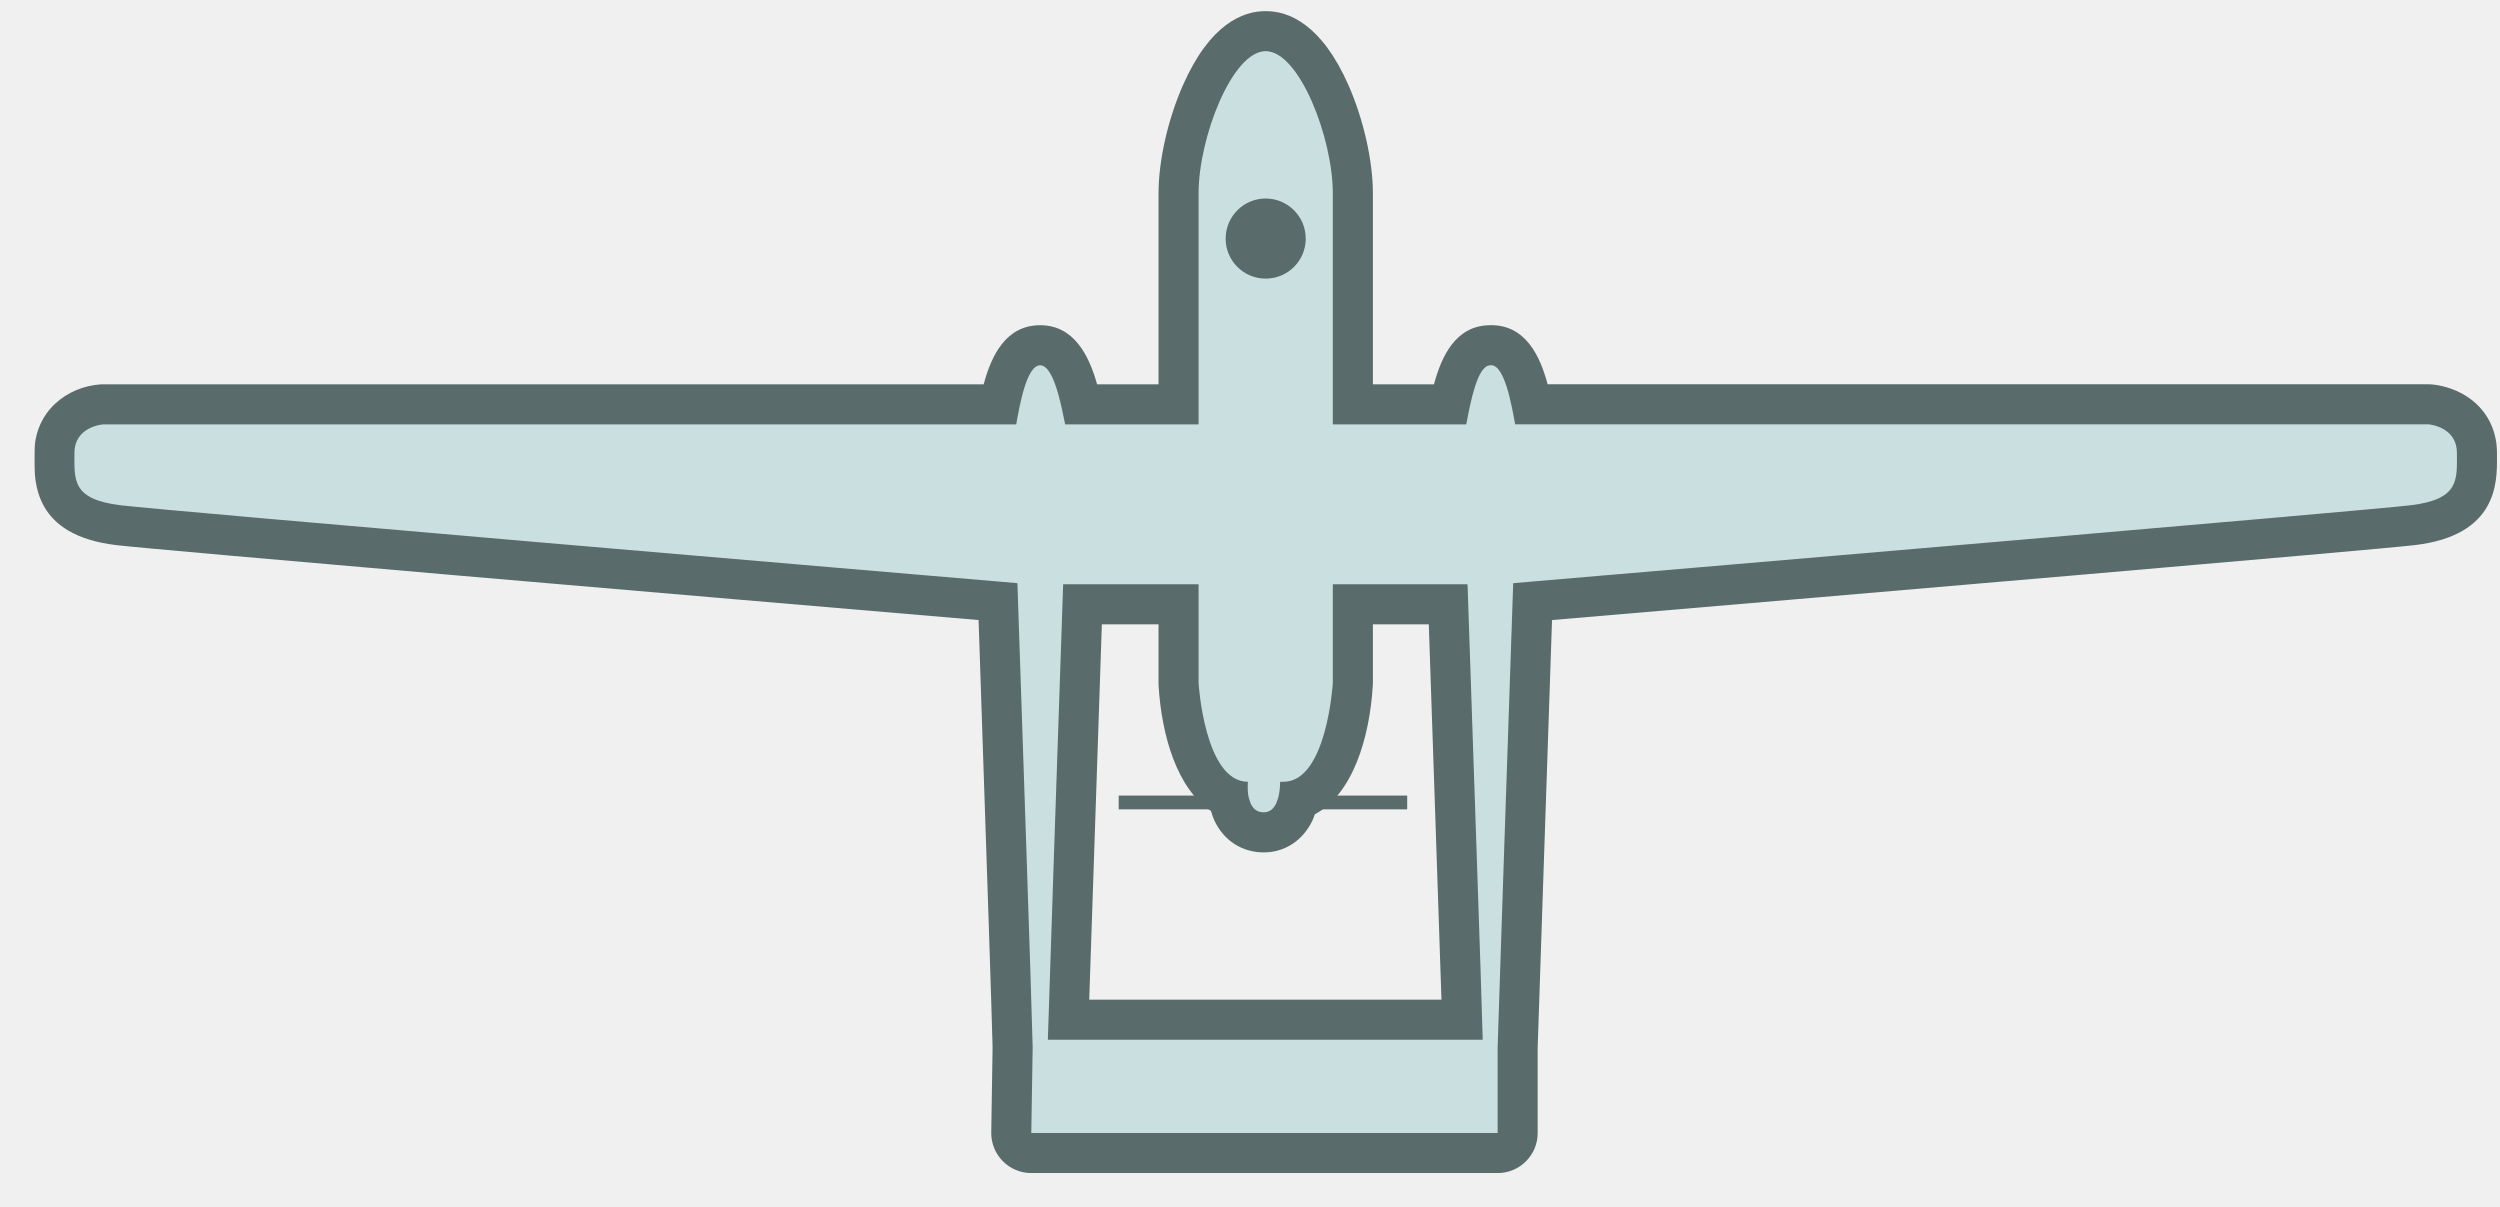
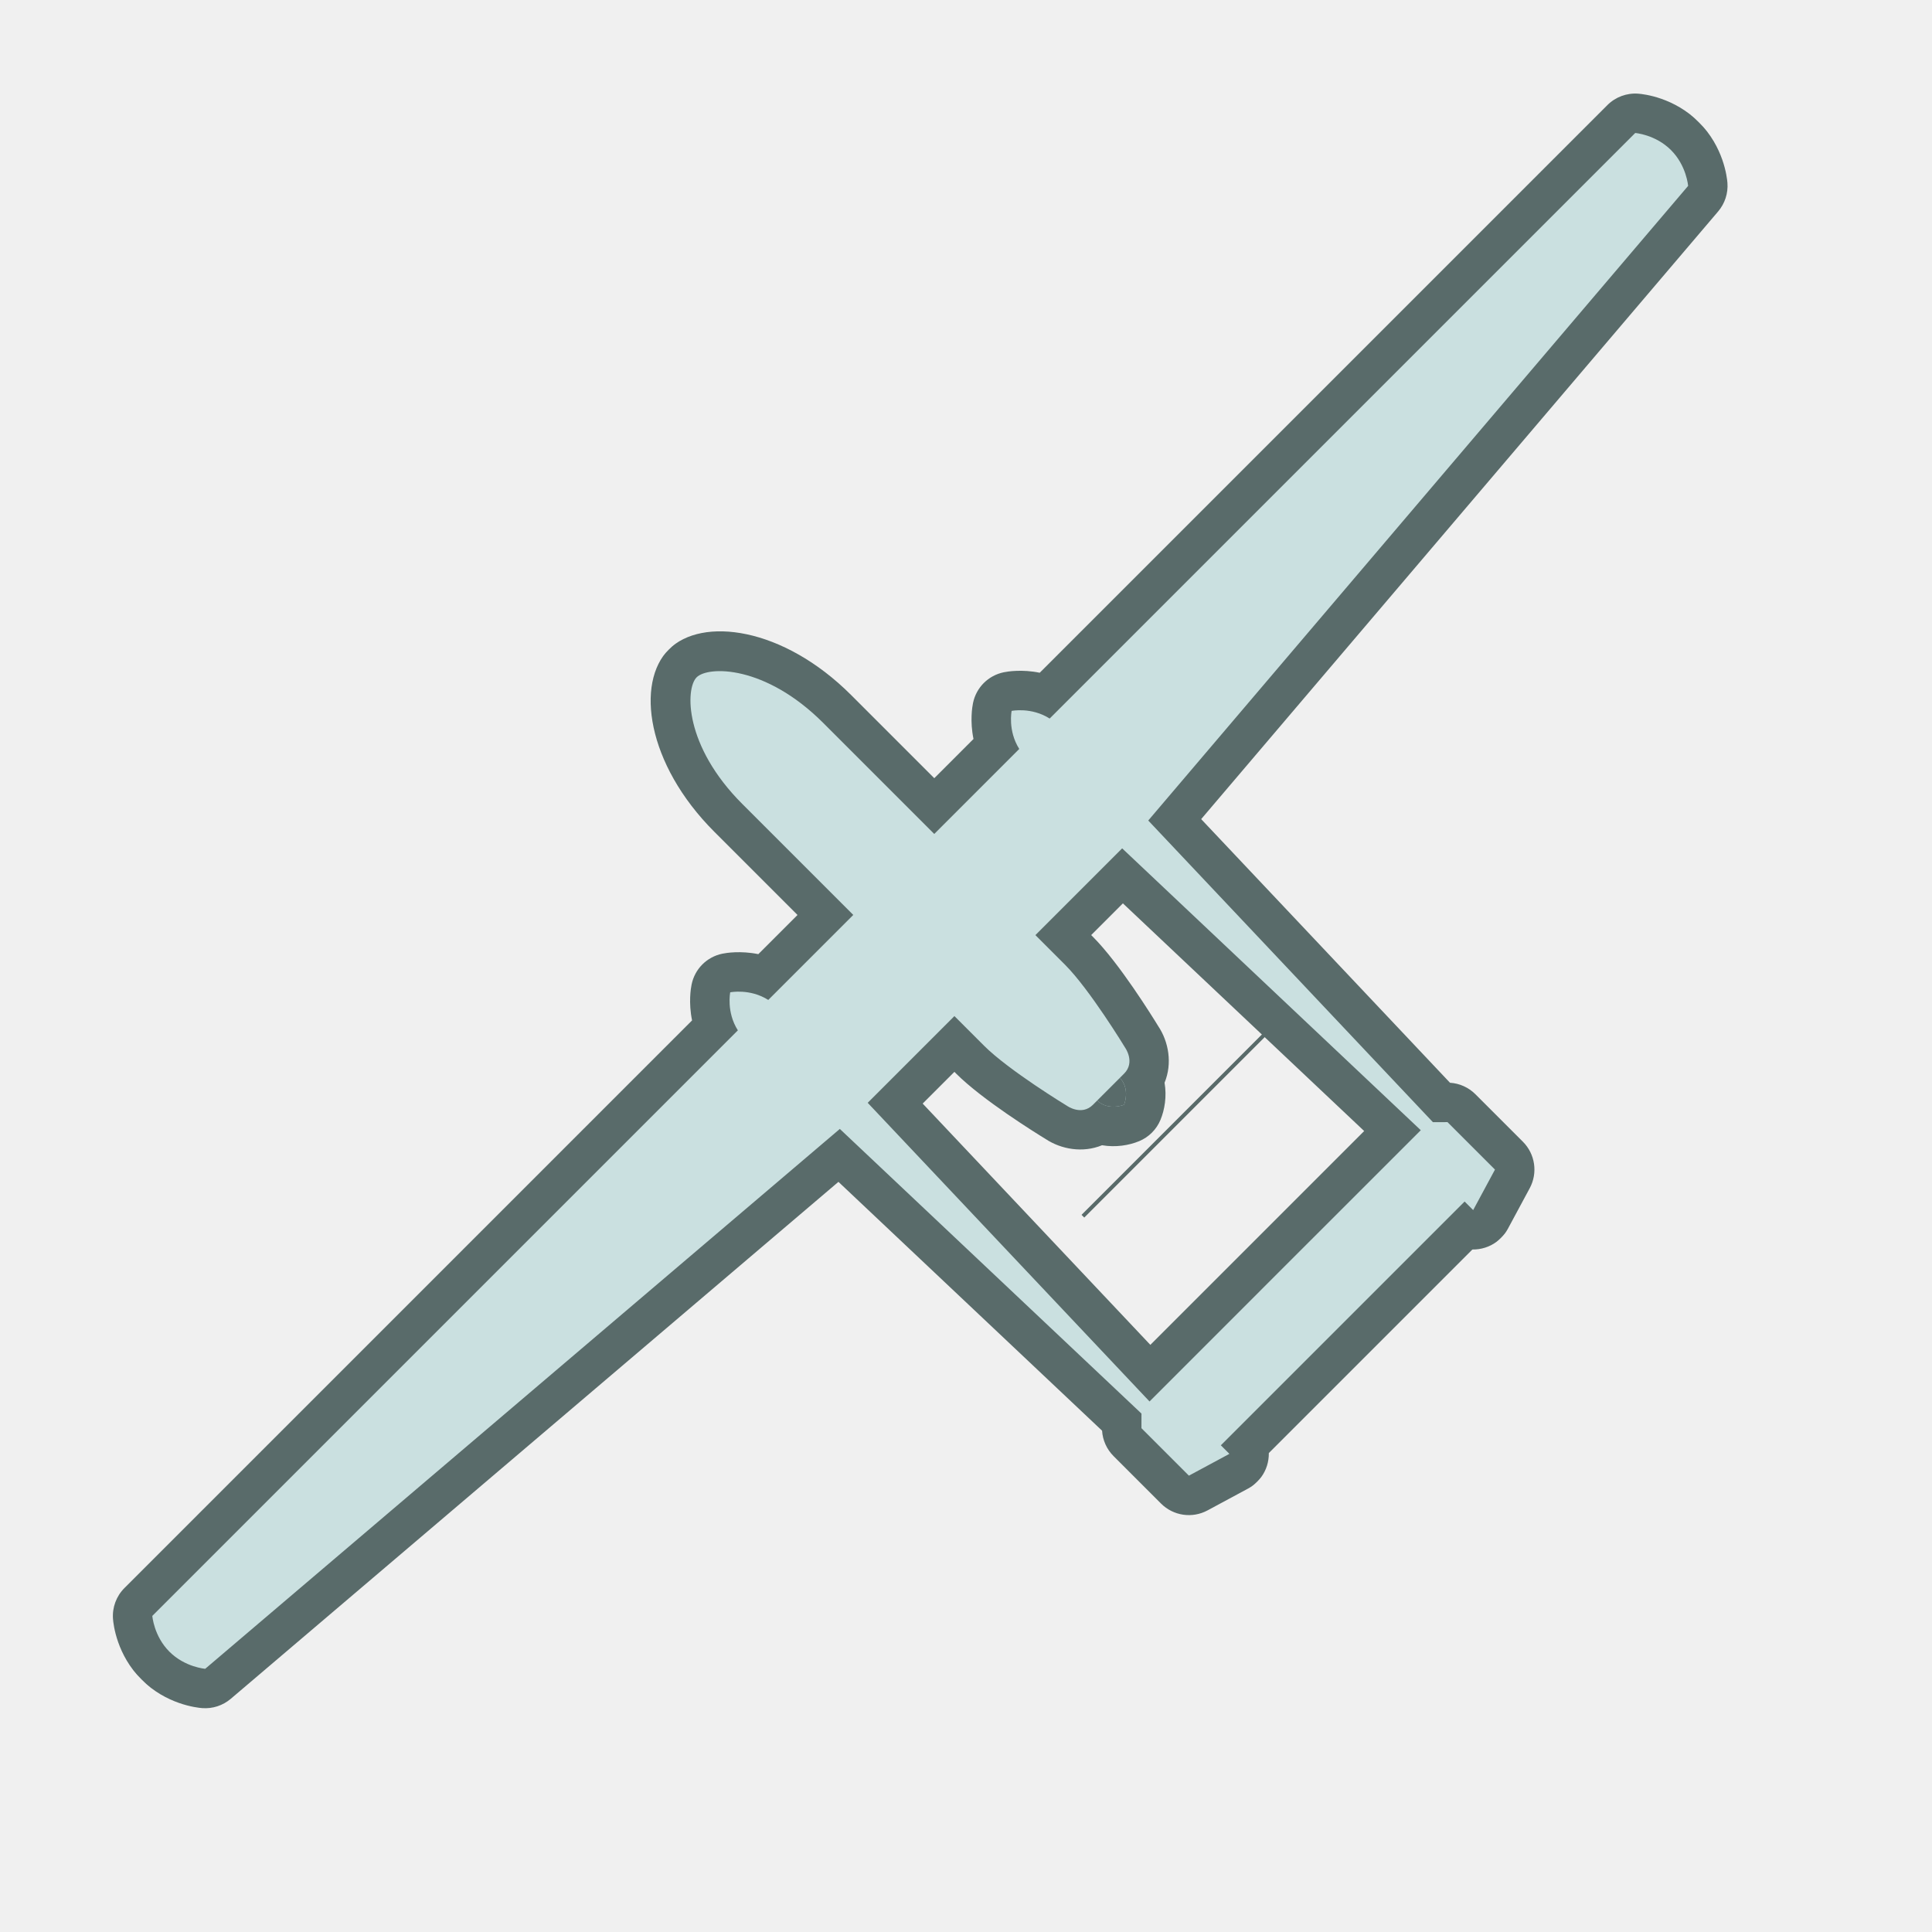
- <svg xmlns="http://www.w3.org/2000/svg" xmlns:xlink="http://www.w3.org/1999/xlink" width="58px" height="28px" viewBox="0 0 58 28" version="1.1">
+ <svg xmlns="http://www.w3.org/2000/svg" xmlns:xlink="http://www.w3.org/1999/xlink" width="50px" height="50px" viewBox="0 0 50 50" version="1.1">
  <defs>
-     <polygon id="path-1" points="0 1.85919344e-05 57.133 1.85919344e-05 57.133 26.958 0 26.958" />
+     <polygon id="path-1" points="2.27373675e-13 9.09494702e-13 57 9.09494702e-13 57 26 2.27373675e-13 26" />
  </defs>
-   <g id="2022" stroke="none" stroke-width="1" fill="none" fill-rule="evenodd">
-     <g id="Planes" transform="translate(-165, -288)">
-       <g id="Group" transform="translate(162.4286, 269.8571)">
-         <g id="Heron2_Eitan" transform="translate(3.368421, 18.4)">
-           <polygon id="Fill-1" fill="#596B6A" points="25.157 18.52 31.85 18.52 31.85 18.2 25.157 18.2" />
-           <g id="Group-9">
-             <path d="M33.124,23.4 C33.093,22.364 33.021,20.264 32.946,18.062 C32.896,16.6 32.844,15.08 32.8,13.763 L30.589,13.763 L30.589,15.59 C30.589,15.599 30.589,15.608 30.588,15.617 C30.563,16.032 30.391,17.948 29.326,18.292 C29.321,18.315 29.316,18.339 29.309,18.362 C29.306,18.376 29.301,18.39 29.297,18.404 L29.247,18.541 C29.242,18.556 29.236,18.57 29.229,18.585 C29.086,18.883 28.828,19.054 28.521,19.054 C28.199,19.054 27.934,18.88 27.795,18.577 C27.788,18.561 27.782,18.545 27.776,18.528 L27.731,18.391 C27.726,18.376 27.722,18.36 27.719,18.344 C27.71,18.306 27.704,18.269 27.699,18.232 C27.253,18.016 26.652,17.393 26.546,15.617 C26.546,15.608 26.545,15.599 26.545,15.59 L26.545,13.763 L24.317,13.763 C24.202,17.092 24.049,21.712 23.993,23.4 L33.124,23.4 Z M23.129,26.494 C23.004,26.494 22.885,26.444 22.798,26.355 C22.71,26.266 22.662,26.146 22.664,26.021 L22.696,24.03 C22.676,23.203 22.561,19.792 22.45,16.493 L22.356,13.7 C16.236,13.179 2.892,12.041 1.951,11.928 C0.571,11.762 0.461,11.087 0.465,10.349 L0.465,10.253 C0.465,9.481 1.122,9.155 1.562,9.125 C1.573,9.124 1.584,9.124 1.594,9.124 L22.393,9.124 C22.525,8.467 22.743,7.753 23.336,7.753 C23.924,7.753 24.15,8.473 24.293,9.124 L26.545,9.124 L26.545,4.226 C26.545,2.934 27.332,0.465 28.566,0.465 L28.567,0.465 C29.802,0.465 30.589,2.934 30.589,4.226 L30.589,9.124 L32.838,9.124 C32.97,8.49 33.179,7.77 33.755,7.753 C33.771,7.752 33.788,7.752 33.798,7.752 C34.39,7.752 34.607,8.468 34.74,9.122 L55.539,9.122 C55.55,9.122 55.56,9.123 55.571,9.123 C56.012,9.154 56.668,9.479 56.668,10.252 L56.668,10.348 C56.673,11.085 56.562,11.761 55.182,11.927 C54.229,12.041 40.655,13.199 34.838,13.694 C34.832,13.694 34.759,13.701 34.759,13.701 C34.616,17.845 34.413,24.052 34.413,24.052 L34.413,26.029 C34.413,26.285 34.205,26.494 33.948,26.494 L23.129,26.494 Z" id="Fill-2" fill="#CAE0E0" />
-             <g id="Group-6">
-               <mask id="mask-2" fill="white">
-                 <use xlink:href="#path-1" />
-               </mask>
-               <g id="Clip-5" />
-               <path d="M31.054,14.227 L32.351,14.227 C32.391,15.441 32.437,16.793 32.482,18.097 C32.547,19.992 32.609,21.81 32.645,22.935 L24.473,22.935 C24.535,21.051 24.663,17.226 24.766,14.227 L26.081,14.227 L26.081,15.59 C26.081,15.608 26.081,15.627 26.082,15.645 C26.152,16.812 26.513,18.04 27.297,18.557 L27.334,18.672 C27.345,18.706 27.358,18.739 27.373,18.771 C27.588,19.239 28.017,19.519 28.521,19.519 C29.006,19.519 29.427,19.245 29.648,18.786 C29.662,18.758 29.674,18.728 29.685,18.698 L29.708,18.634 C30.581,18.171 30.978,16.874 31.052,15.645 C31.053,15.627 31.054,15.608 31.054,15.59 L31.054,14.227 Z M28.567,1.85919344e-05 L28.567,1.85919344e-05 L28.566,1.85919344e-05 C28.036,1.85919344e-05 27.272,0.299 26.646,1.723 C26.297,2.515 26.081,3.474 26.081,4.226 L26.081,8.659 L24.656,8.659 C24.466,7.986 24.119,7.288 23.335,7.288 C22.546,7.288 22.206,7.98 22.024,8.659 L1.594,8.659 C1.573,8.659 1.552,8.66 1.53,8.661 C0.77,8.714 0.001,9.277 0.001,10.253 L-9.76625017e-06,10.346 C-0.003,10.935 -0.011,12.161 1.896,12.389 C2.823,12.501 15.609,13.593 21.906,14.128 C21.931,14.891 21.959,15.716 21.987,16.554 C22.097,19.808 22.21,23.173 22.231,24.041 L22.2,26.014 C22.196,26.263 22.292,26.503 22.467,26.681 C22.641,26.858 22.88,26.958 23.129,26.958 L33.948,26.958 C34.461,26.958 34.877,26.542 34.877,26.029 L34.877,24.052 C34.889,23.717 35.073,18.116 35.21,14.128 C42.467,13.511 54.336,12.496 55.238,12.388 C57.144,12.159 57.137,10.934 57.133,10.345 L57.133,10.252 C57.133,9.652 56.833,9.147 56.31,8.868 C55.992,8.698 55.689,8.666 55.603,8.66 C55.582,8.658 55.56,8.658 55.539,8.658 L35.108,8.658 C34.927,7.981 34.588,7.287 33.798,7.287 C33.784,7.287 33.761,7.287 33.739,7.289 C32.975,7.311 32.647,8.003 32.471,8.659 L31.054,8.659 L31.054,4.226 C31.054,3.474 30.837,2.515 30.489,1.722 C29.862,0.299 29.098,1.85919344e-05 28.567,1.85919344e-05 L28.567,1.85919344e-05 Z M28.521,18.589 C28.363,18.589 28.271,18.5 28.218,18.383 L28.173,18.246 C28.134,18.065 28.155,17.88 28.155,17.88 C27.147,17.88 27.01,15.59 27.01,15.59 L27.01,13.298 L23.868,13.298 C23.738,17.039 23.547,22.805 23.513,23.865 L33.602,23.865 C33.575,22.726 33.372,17.009 33.25,13.298 L30.124,13.298 L30.124,15.59 C30.124,15.59 29.987,17.88 28.98,17.88 L28.902,17.88 C28.902,17.981 28.892,18.118 28.859,18.246 L28.81,18.383 C28.753,18.502 28.664,18.589 28.521,18.589 L28.521,18.589 Z M28.567,0.93 C29.346,0.93 30.124,2.943 30.124,4.226 L30.124,9.589 L33.219,9.589 L33.219,9.587 C33.223,9.567 33.227,9.547 33.232,9.527 C33.313,9.116 33.473,8.218 33.776,8.218 C33.778,8.218 33.792,8.216 33.798,8.216 C34.114,8.216 34.275,9.156 34.352,9.575 C34.353,9.579 34.354,9.583 34.355,9.587 L55.539,9.587 C55.539,9.587 56.203,9.633 56.203,10.252 C56.203,10.87 56.271,11.328 55.127,11.465 C54.116,11.586 38.441,12.921 34.778,13.232 L34.778,13.232 L34.309,13.273 C34.165,17.404 33.948,24.037 33.948,24.037 L33.948,26.029 L23.129,26.029 L23.161,24.037 C23.134,22.894 22.931,16.982 22.807,13.272 C20.278,13.057 3.067,11.594 2.007,11.466 C0.862,11.329 0.93,10.871 0.93,10.253 C0.93,9.634 1.594,9.589 1.594,9.589 L22.779,9.589 C22.855,9.168 23.016,8.218 23.335,8.218 C23.654,8.218 23.828,9.168 23.915,9.589 L27.01,9.589 L27.01,4.226 C27.01,2.943 27.789,0.93 28.566,0.93 L28.567,0.942 L28.567,0.93 L28.567,0.93 Z" id="Fill-4" fill="#596B6A" mask="url(#mask-2)" />
-             </g>
-             <path d="M29.496,5.279 C29.496,5.792 29.08,6.207 28.566,6.207 C28.054,6.207 27.638,5.792 27.638,5.279 C27.638,4.766 28.054,4.348 28.566,4.348 C29.08,4.348 29.496,4.766 29.496,5.279" id="Fill-7" fill="#596B6A" />
-           </g>
+   <g id="Planes/Eitan" stroke="none" stroke-width="1" fill="none" fill-rule="evenodd">
+     <g id="Group-10" transform="translate(26.5, 26) rotate(-45) translate(-26.5, -26) translate(-2, 13)">
+       <polygon id="Fill-1" fill="#596B6A" points="25.707 18 32.707 18 32.707 17.9 25.707 17.9" />
+       <g id="Group-9" transform="translate(0, 0)">
+         <path d="M24.061,22.05 L32.939,22.05 C32.882,20.083 32.754,15.693 32.66,12.447 L30.493,12.447 L30.493,13.019 C30.493,13.943 30.11,15.554 30.064,15.744 C29.997,16.102 29.737,16.478 29.303,16.579 C29.147,16.876 28.877,17.06 28.695,17.135 C28.633,17.161 28.566,17.174 28.5,17.174 C28.434,17.174 28.367,17.161 28.304,17.135 C28.123,17.06 27.853,16.876 27.697,16.579 C27.263,16.478 27.003,16.103 26.936,15.744 C26.89,15.555 26.507,13.943 26.507,13.019 L26.507,12.447 L24.34,12.447 C24.246,15.693 24.119,20.083 24.061,22.05 M32.961,25.49 C32.853,25.49 32.746,25.456 32.657,25.389 C32.582,25.334 32.525,25.26 32.49,25.177 L24.51,25.177 C24.475,25.26 24.418,25.334 24.344,25.389 C24.255,25.456 24.147,25.49 24.039,25.49 C23.99,25.49 23.941,25.483 23.892,25.469 L22.752,25.127 C22.536,25.062 22.388,24.864 22.388,24.638 L22.388,22.901 C22.388,22.766 22.442,22.636 22.538,22.541 L22.65,22.429 C22.6,20.697 22.459,15.857 22.359,12.376 L1.322,10.679 C1.188,10.669 1.063,10.605 0.975,10.503 C0.928,10.448 0.511,9.94 0.511,9.203 C0.511,8.466 0.928,7.958 0.975,7.903 C1.072,7.79 1.214,7.725 1.363,7.725 L22.434,7.725 C22.66,7.256 23.019,7.007 23.069,6.974 C23.154,6.917 23.252,6.889 23.35,6.889 C23.448,6.889 23.547,6.917 23.632,6.974 C23.681,7.007 24.04,7.256 24.266,7.725 L26.507,7.725 L26.507,4.172 C26.507,1.903 27.668,0.51 28.5,0.51 C29.332,0.51 30.493,1.903 30.493,4.172 L30.493,7.725 L32.734,7.725 C32.96,7.256 33.319,7.007 33.368,6.974 C33.454,6.917 33.552,6.889 33.65,6.889 C33.748,6.889 33.846,6.917 33.932,6.974 C33.981,7.007 34.34,7.256 34.566,7.725 L55.637,7.725 C55.786,7.725 55.928,7.79 56.025,7.903 C56.072,7.958 56.49,8.466 56.49,9.203 C56.49,9.94 56.072,10.448 56.025,10.503 C55.937,10.605 55.813,10.669 55.678,10.679 L34.641,12.376 C34.543,15.802 34.35,22.429 34.35,22.429 L34.462,22.541 C34.558,22.636 34.612,22.766 34.612,22.901 L34.612,24.638 C34.612,24.864 34.464,25.062 34.248,25.127 L33.108,25.469 C33.06,25.483 33.01,25.49 32.961,25.49" id="Fill-2" fill="#CAE0E0" />
+         <g id="Group-6" transform="translate(0, 0)">
+           <mask id="mask-2" fill="white">
+             <use xlink:href="#path-1" />
+           </mask>
+           <g id="Clip-5" />
+           <path d="M31.003,12.957 L32.164,12.957 C32.249,15.869 32.354,19.51 32.413,21.539 L28.742,21.539 L28.5,21.539 L28.258,21.539 L24.587,21.539 C24.646,19.51 24.752,15.869 24.836,12.957 L25.997,12.957 L25.997,13.019 C25.997,13.986 26.368,15.568 26.437,15.853 C26.532,16.326 26.857,16.794 27.356,17.002 C27.564,17.296 27.85,17.499 28.109,17.606 C28.234,17.658 28.367,17.684 28.5,17.684 C28.633,17.684 28.766,17.658 28.891,17.606 C29.15,17.499 29.436,17.296 29.644,17.002 C30.143,16.794 30.469,16.326 30.563,15.853 C30.632,15.567 31.003,13.986 31.003,13.019 L31.003,12.957 Z M28.5,4.54747351e-12 C27.291,4.54747351e-12 25.997,1.676 25.997,4.172 L25.997,7.215 L24.563,7.215 C24.303,6.823 23.998,6.604 23.914,6.549 C23.743,6.436 23.547,6.379 23.35,6.379 C23.154,6.379 22.958,6.436 22.787,6.549 C22.703,6.604 22.397,6.822 22.138,7.215 L1.363,7.215 C1.065,7.215 0.782,7.345 0.588,7.571 C0.49,7.685 -1.59161573e-12,8.302 -1.59161573e-12,9.203 C-1.59161573e-12,10.104 0.49,10.72 0.588,10.835 C0.763,11.039 1.012,11.166 1.281,11.188 L21.862,12.848 C21.956,16.142 22.081,20.42 22.133,22.226 C21.969,22.412 21.878,22.652 21.878,22.901 L21.878,24.638 C21.878,25.089 22.173,25.486 22.605,25.615 L23.746,25.957 C23.842,25.986 23.941,26 24.039,26 C24.256,26 24.47,25.931 24.648,25.798 C24.694,25.764 24.736,25.727 24.775,25.687 L28.258,25.687 L28.742,25.687 L32.225,25.687 C32.264,25.727 32.306,25.764 32.352,25.798 C32.53,25.931 32.744,26 32.961,26 C33.059,26 33.158,25.986 33.255,25.957 L34.395,25.615 C34.827,25.486 35.122,25.089 35.122,24.638 L35.122,22.901 C35.122,22.652 35.031,22.412 34.867,22.226 C34.919,20.42 35.044,16.142 35.138,12.848 L55.719,11.188 C55.988,11.166 56.237,11.039 56.412,10.835 C56.51,10.72 57,10.104 57,9.203 C57,8.302 56.51,7.685 56.412,7.571 C56.218,7.345 55.935,7.215 55.637,7.215 L34.862,7.215 C34.603,6.822 34.297,6.604 34.214,6.549 C34.043,6.436 33.846,6.379 33.65,6.379 C33.454,6.379 33.257,6.436 33.086,6.549 C33.003,6.604 32.697,6.822 32.438,7.215 L31.003,7.215 L31.003,4.172 C31.003,1.676 29.709,4.54747351e-12 28.5,4.54747351e-12 L28.5,4.54747351e-12 Z M28.5,16.664 C28.5,16.664 28.098,16.498 28.084,16.095 L27.93,16.095 C27.512,16.095 27.436,15.639 27.436,15.639 C27.436,15.639 27.018,13.93 27.018,13.019 L27.018,11.937 L23.844,11.937 C23.74,15.536 23.584,20.907 23.536,22.56 L28.258,22.559 L28.5,22.559 L28.742,22.559 L33.464,22.56 C33.416,20.907 33.26,15.536 33.157,11.937 L29.982,11.937 L29.982,13.019 C29.982,13.93 29.564,15.639 29.564,15.639 C29.564,15.639 29.488,16.095 29.07,16.095 L28.916,16.095 C28.903,16.498 28.5,16.664 28.5,16.664 L28.5,16.664 Z M28.5,1.02 C28.918,1.02 29.982,2.045 29.982,4.172 L29.982,8.235 L33.093,8.235 C33.216,7.686 33.65,7.399 33.65,7.399 C33.65,7.399 34.084,7.686 34.206,8.235 L55.637,8.235 C55.637,8.235 55.979,8.633 55.979,9.203 C55.979,9.772 55.637,10.171 55.637,10.171 L34.144,11.905 C34.039,15.559 33.879,21.069 33.833,22.634 L34.101,22.901 L34.101,24.638 L32.961,24.98 L32.961,24.667 L28.742,24.667 L28.258,24.667 L24.039,24.667 L24.039,24.98 L22.899,24.638 L22.899,22.901 L23.167,22.634 C23.121,21.069 22.961,15.56 22.856,11.905 L1.363,10.171 C1.363,10.171 1.021,9.772 1.021,9.203 C1.021,8.633 1.363,8.235 1.363,8.235 L22.794,8.235 C22.916,7.686 23.35,7.399 23.35,7.399 C23.35,7.399 23.784,7.686 23.907,8.235 L27.018,8.235 L27.018,4.172 C27.018,2.045 28.082,1.02 28.5,1.02 L28.5,1.02 Z" id="Fill-4" fill="#596B6A" mask="url(#mask-2)" />
        </g>
+         <path d="M28.084,16.095 C28.097,16.498 28.5,16.664 28.5,16.664 C28.5,16.664 28.902,16.498 28.916,16.095 L28.084,16.095 Z" id="Fill-7" fill="#596B6A" />
      </g>
    </g>
  </g>
</svg>
